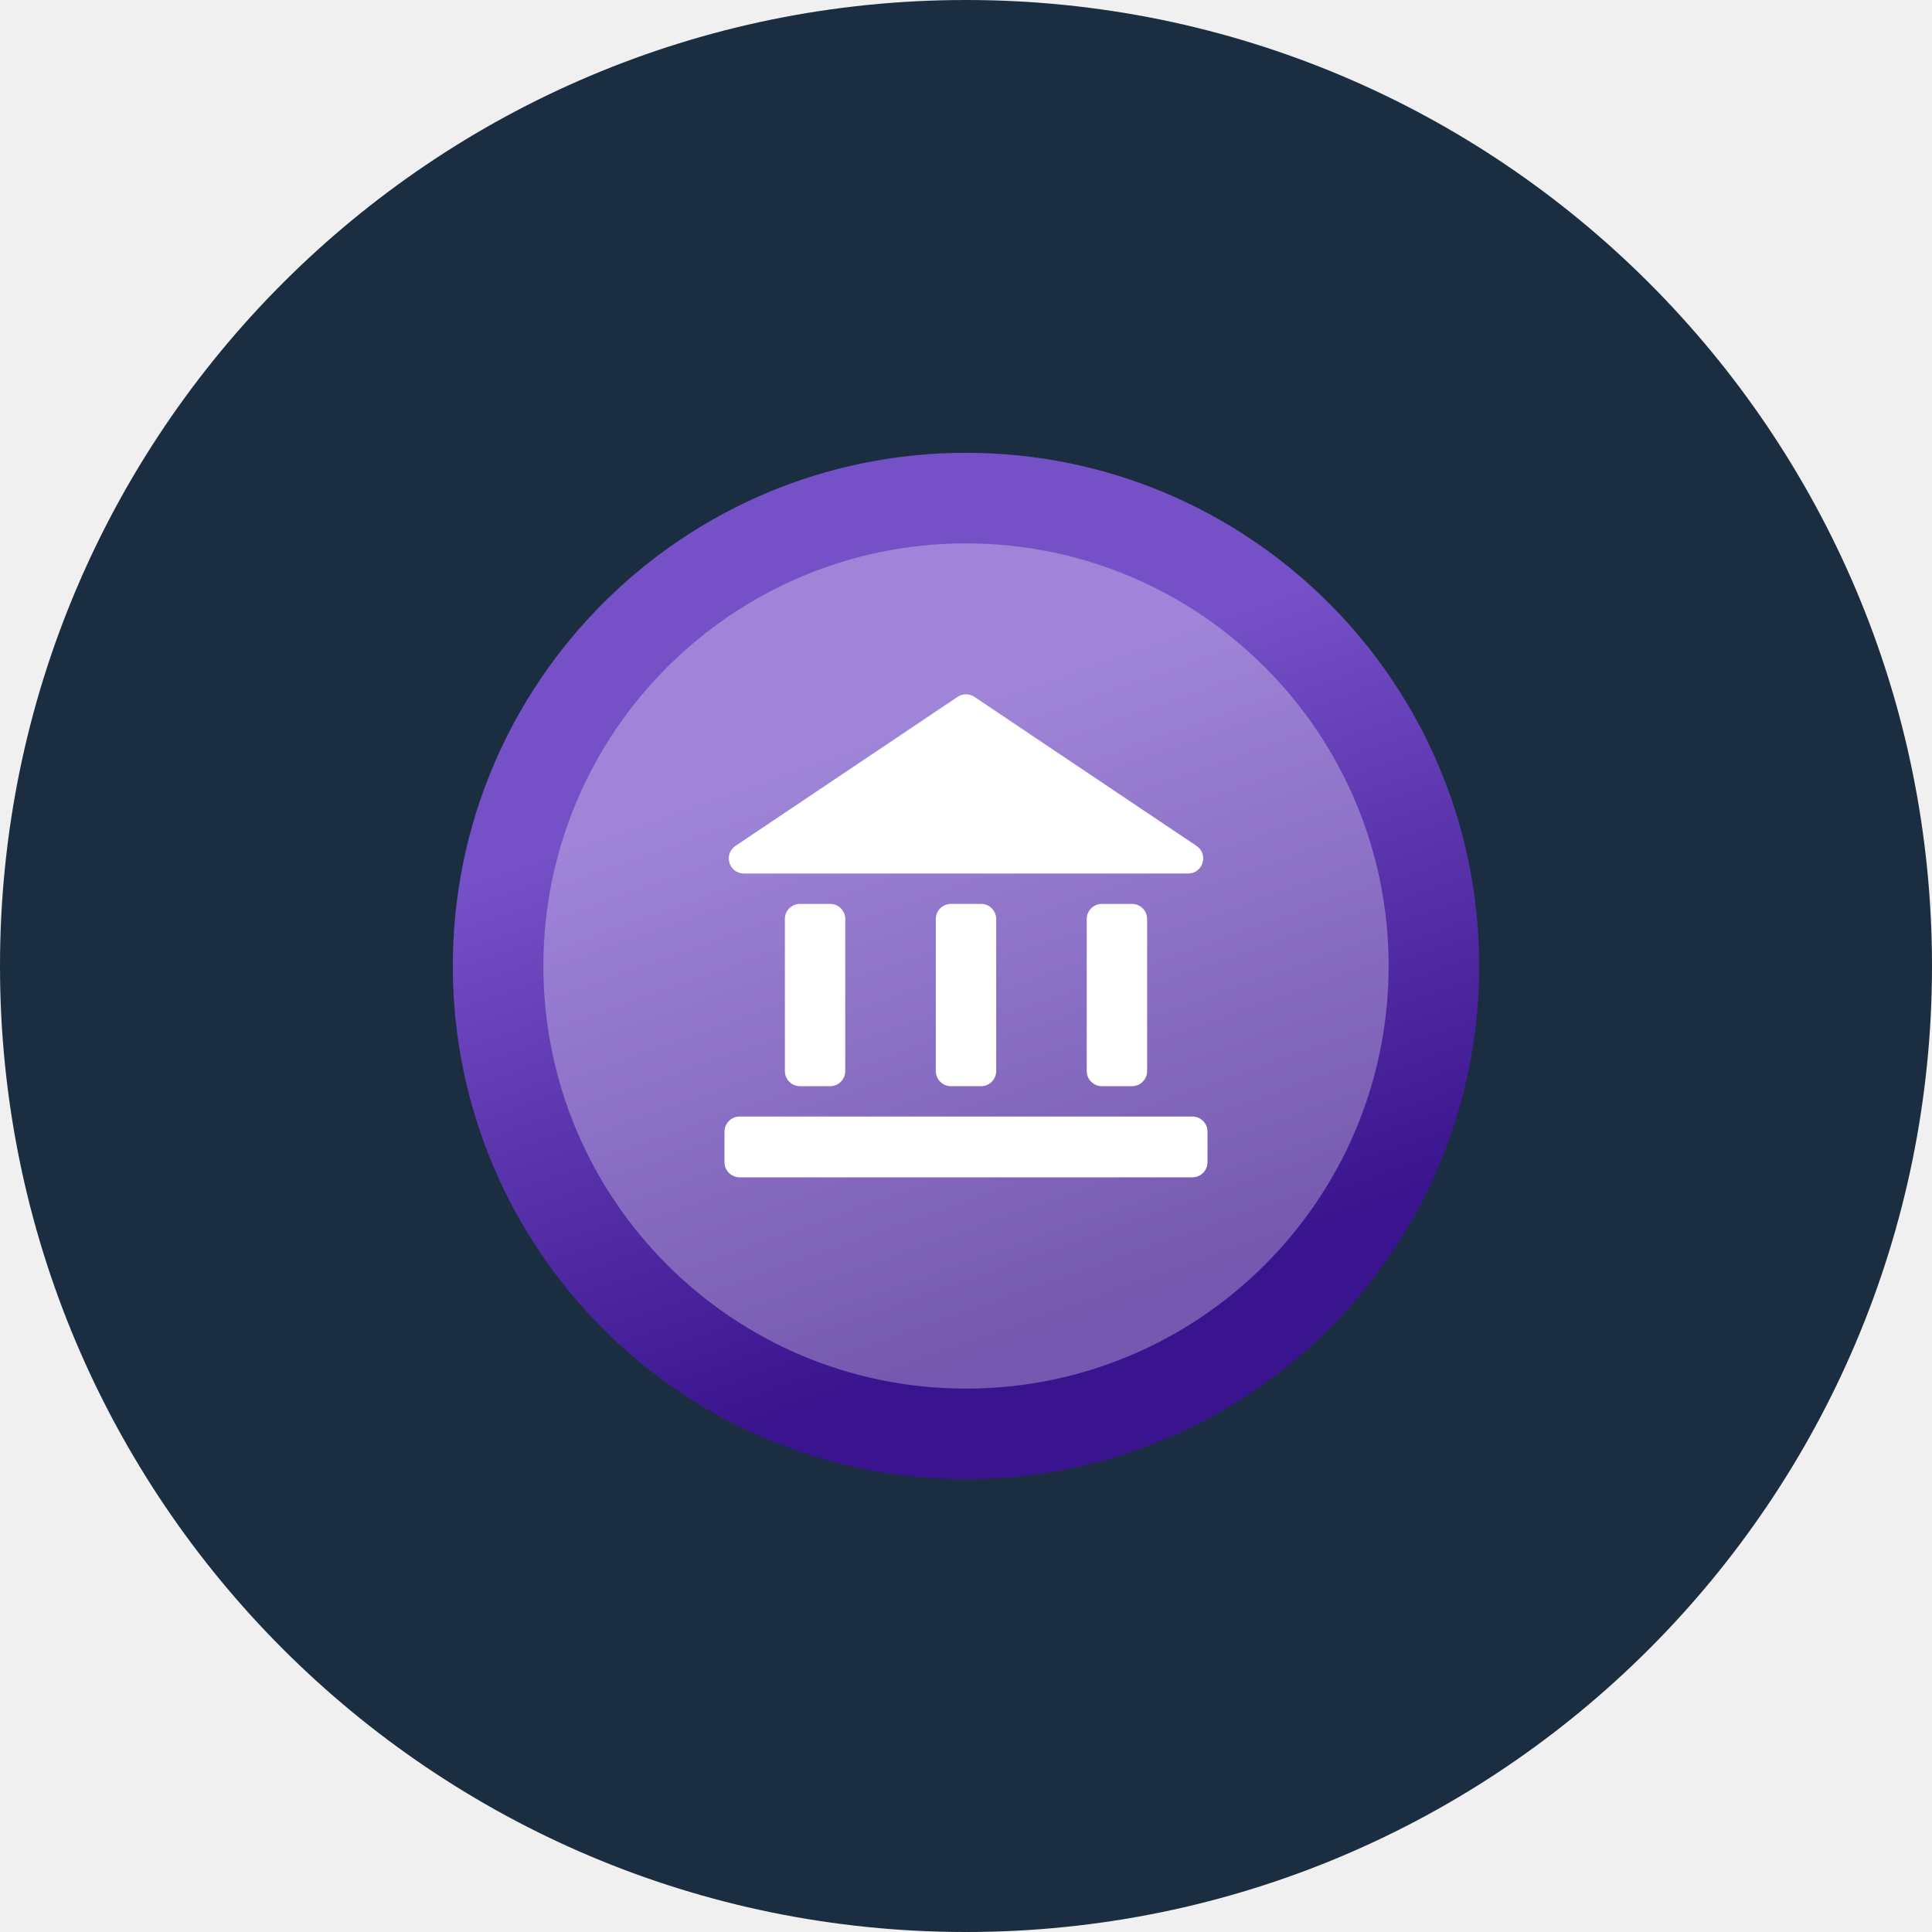
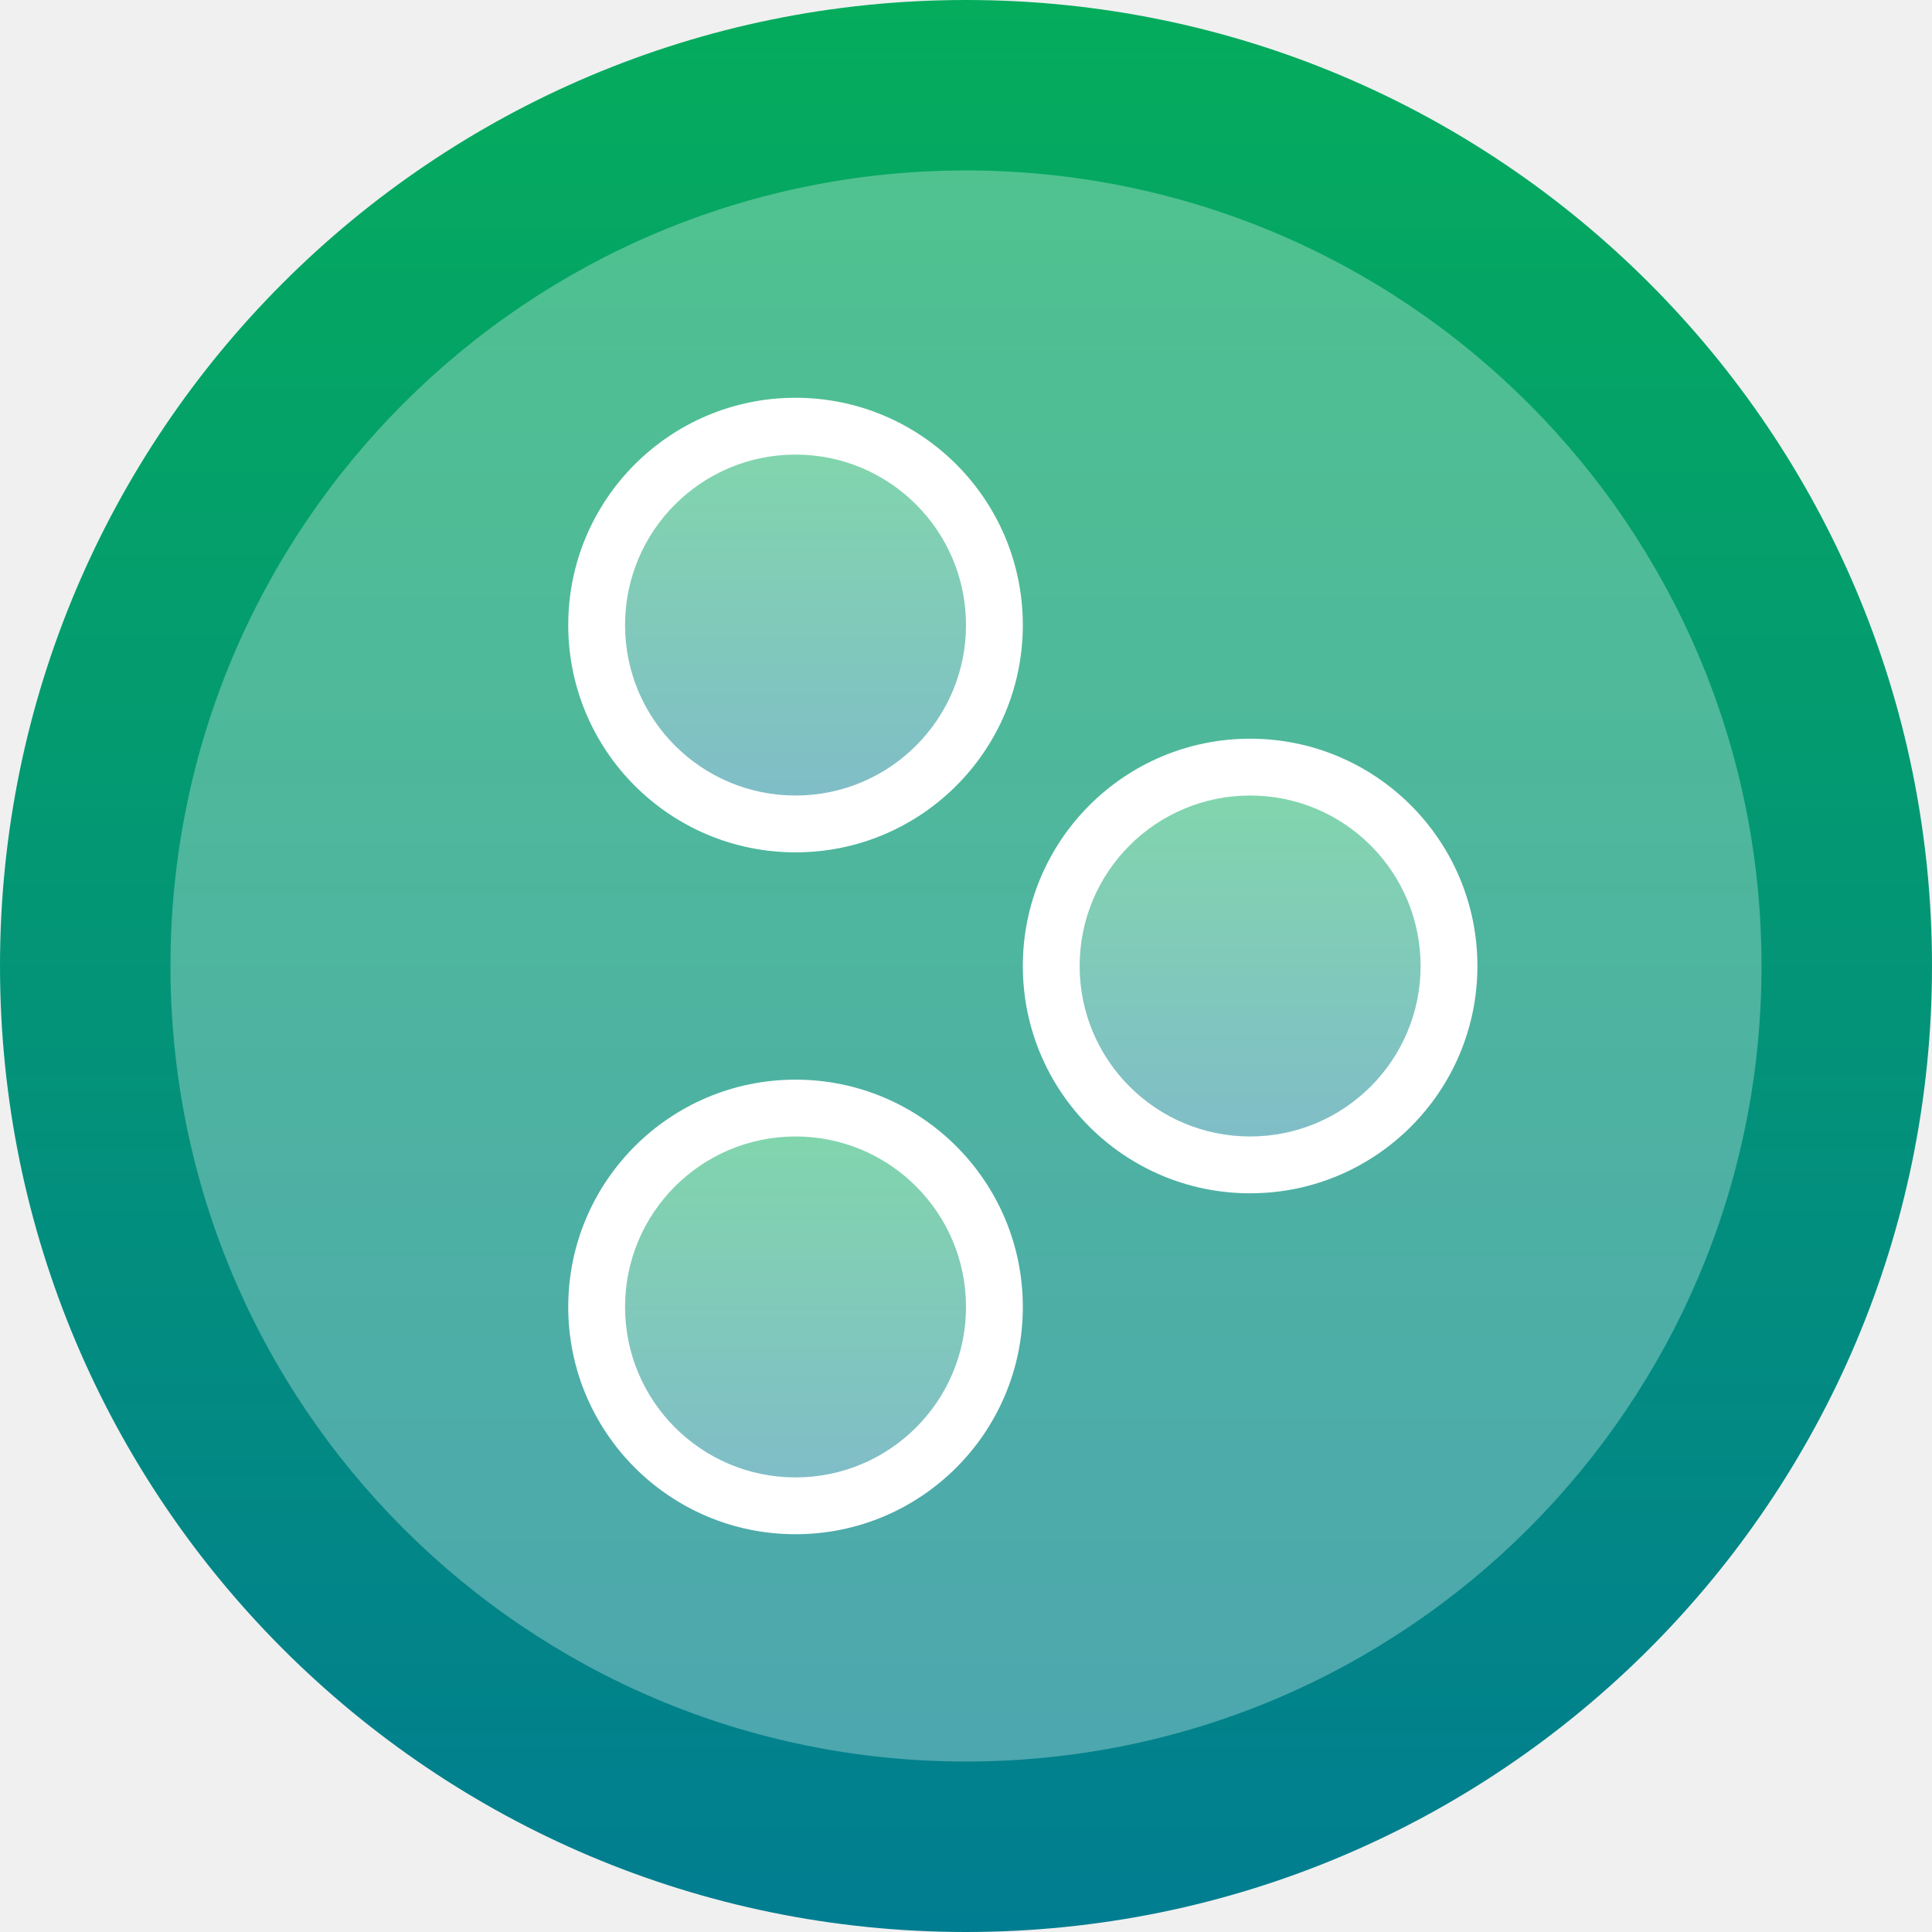
- <svg xmlns="http://www.w3.org/2000/svg" width="64" height="64" viewBox="0 0 64 64" fill="none">
-   <path d="M32 64C49.673 64 64 49.673 64 32C64 14.327 49.673 0 32 0C14.327 0 0 14.327 0 32C0 49.673 14.327 64 32 64Z" fill="#1B2E41" />
-   <path d="M32 49C41.389 49 49 41.389 49 32C49 22.611 41.389 15 32 15C22.611 15 15 22.611 15 32C15 41.389 22.611 49 32 49Z" fill="url(#paint0_linear_128_794)" />
-   <path d="M32 46C39.732 46 46 39.732 46 32C46 24.268 39.732 18 32 18C24.268 18 18 24.268 18 32C18 39.732 24.268 46 32 46Z" fill="white" fill-opacity="0.3" />
-   <path fill-rule="evenodd" clip-rule="evenodd" d="M32.279 23.085C32.11 22.972 31.89 22.972 31.721 23.085L24.364 28.021C23.954 28.297 24.149 28.936 24.643 28.936H39.357C39.851 28.936 40.046 28.297 39.636 28.021L32.279 23.085ZM26 30.443C26 30.167 26.224 29.943 26.5 29.943H27.5C27.776 29.943 28 30.167 28 30.443V35.481C28 35.757 27.776 35.981 27.5 35.981H26.5C26.224 35.981 26 35.757 26 35.481V30.443ZM24 37.487C24 37.211 24.224 36.987 24.5 36.987H39.5C39.776 36.987 40 37.211 40 37.487V38.5C40 38.776 39.776 39 39.5 39H24.5C24.224 39 24 38.776 24 38.5V37.487ZM31 30.443C31 30.167 31.224 29.943 31.5 29.943H32.5C32.776 29.943 33 30.167 33 30.443V35.481C33 35.757 32.776 35.981 32.5 35.981H31.5C31.224 35.981 31 35.757 31 35.481V30.443ZM36.5 29.943C36.224 29.943 36 30.167 36 30.443V35.481C36 35.757 36.224 35.981 36.5 35.981H37.5C37.776 35.981 38 35.757 38 35.481V30.443C38 30.167 37.776 29.943 37.5 29.943H36.5Z" fill="white" />
+ <svg xmlns="http://www.w3.org/2000/svg" width="34" height="34" viewBox="0 0 34 34" fill="none">
+   <path d="M17 34C26.389 34 34 26.389 34 17C34 7.611 26.389 0 17 0C7.611 0 0 7.611 0 17C0 26.389 7.611 34 17 34Z" fill="url(#paint0_linear_278_1818)" />
+   <path d="M17 31C24.732 31 31 24.732 31 17C31 9.268 24.732 3 17 3C9.268 3 3 9.268 3 17C3 24.732 9.268 31 17 31Z" fill="white" fill-opacity="0.3" />
+   <path d="M14 15C16.209 15 18 13.209 18 11C18 8.791 16.209 7 14 7C11.791 7 10 8.791 10 11C10 13.209 11.791 15 14 15Z" fill="white" />
+   <path d="M14 14C15.657 14 17 12.657 17 11C17 9.343 15.657 8 14 8C12.343 8 11 9.343 11 11C11 12.657 12.343 14 14 14Z" fill="url(#paint1_linear_278_1818)" fill-opacity="0.5" />
+   <path d="M22 21C24.209 21 26 19.209 26 17C26 14.791 24.209 13 22 13C19.791 13 18 14.791 18 17C18 19.209 19.791 21 22 21Z" fill="white" />
+   <path d="M22 20C23.657 20 25 18.657 25 17C25 15.343 23.657 14 22 14C20.343 14 19 15.343 19 17C19 18.657 20.343 20 22 20Z" fill="url(#paint2_linear_278_1818)" fill-opacity="0.5" />
+   <path d="M14 27C16.209 27 18 25.209 18 23C18 20.791 16.209 19 14 19C11.791 19 10 20.791 10 23C10 25.209 11.791 27 14 27Z" fill="white" />
+   <path d="M14 26C15.657 26 17 24.657 17 23C17 21.343 15.657 20 14 20C12.343 20 11 21.343 11 23C11 24.657 12.343 26 14 26Z" fill="url(#paint3_linear_278_1818)" fill-opacity="0.5" />
  <defs>
-     <linearGradient id="paint0_linear_128_794" x1="29.29" y1="24.33" x2="36.071" y2="43.523" gradientUnits="userSpaceOnUse">
-       <stop stop-color="#7650C7" />
-       <stop offset="1" stop-color="#3A138E" />
+     <linearGradient id="paint0_linear_278_1818" x1="17" y1="34" x2="17" y2="-2.29717e-06" gradientUnits="userSpaceOnUse">
+       <stop stop-color="#017D91" />
+       <stop offset="1" stop-color="#05AC5C" />
+     </linearGradient>
+     <linearGradient id="paint1_linear_278_1818" x1="14" y1="14" x2="14" y2="8" gradientUnits="userSpaceOnUse">
+       <stop stop-color="#017D91" />
+       <stop offset="1" stop-color="#05AC5C" />
+     </linearGradient>
+     <linearGradient id="paint2_linear_278_1818" x1="22" y1="20" x2="22" y2="14" gradientUnits="userSpaceOnUse">
+       <stop stop-color="#017D91" />
+       <stop offset="1" stop-color="#05AC5C" />
+     </linearGradient>
+     <linearGradient id="paint3_linear_278_1818" x1="14" y1="26" x2="14" y2="20" gradientUnits="userSpaceOnUse">
+       <stop stop-color="#017D91" />
+       <stop offset="1" stop-color="#05AC5C" />
    </linearGradient>
  </defs>
</svg>
